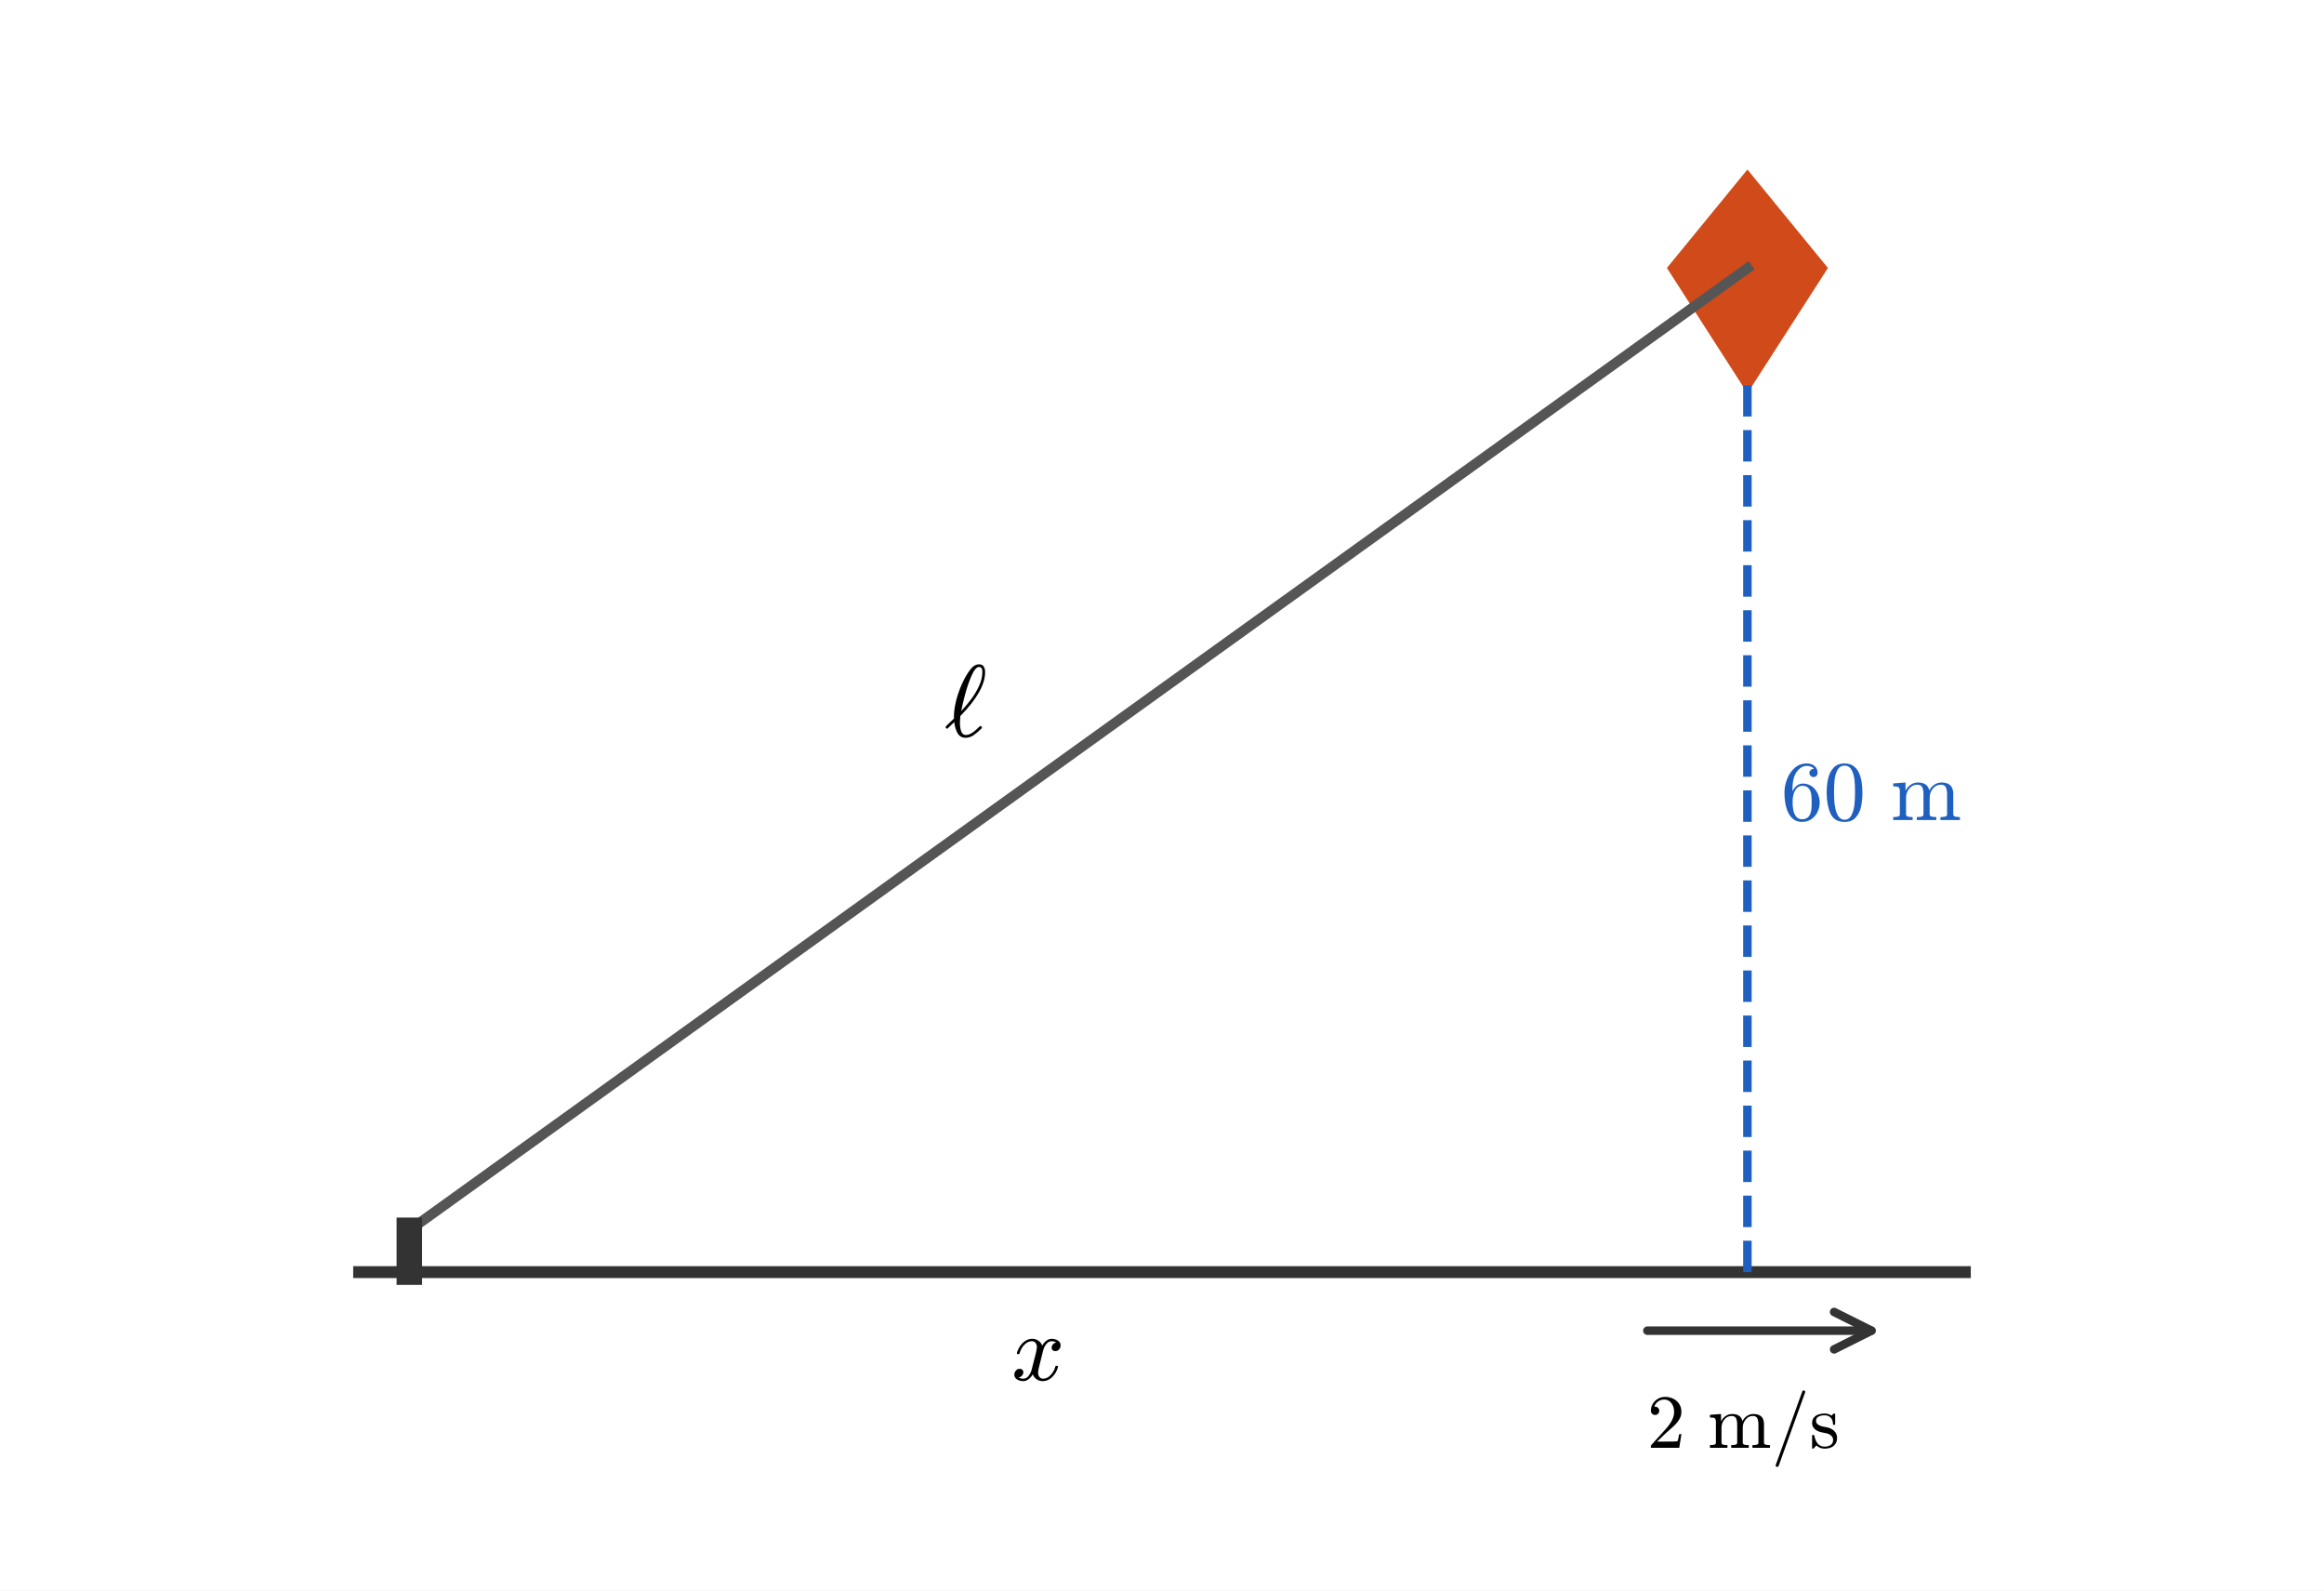
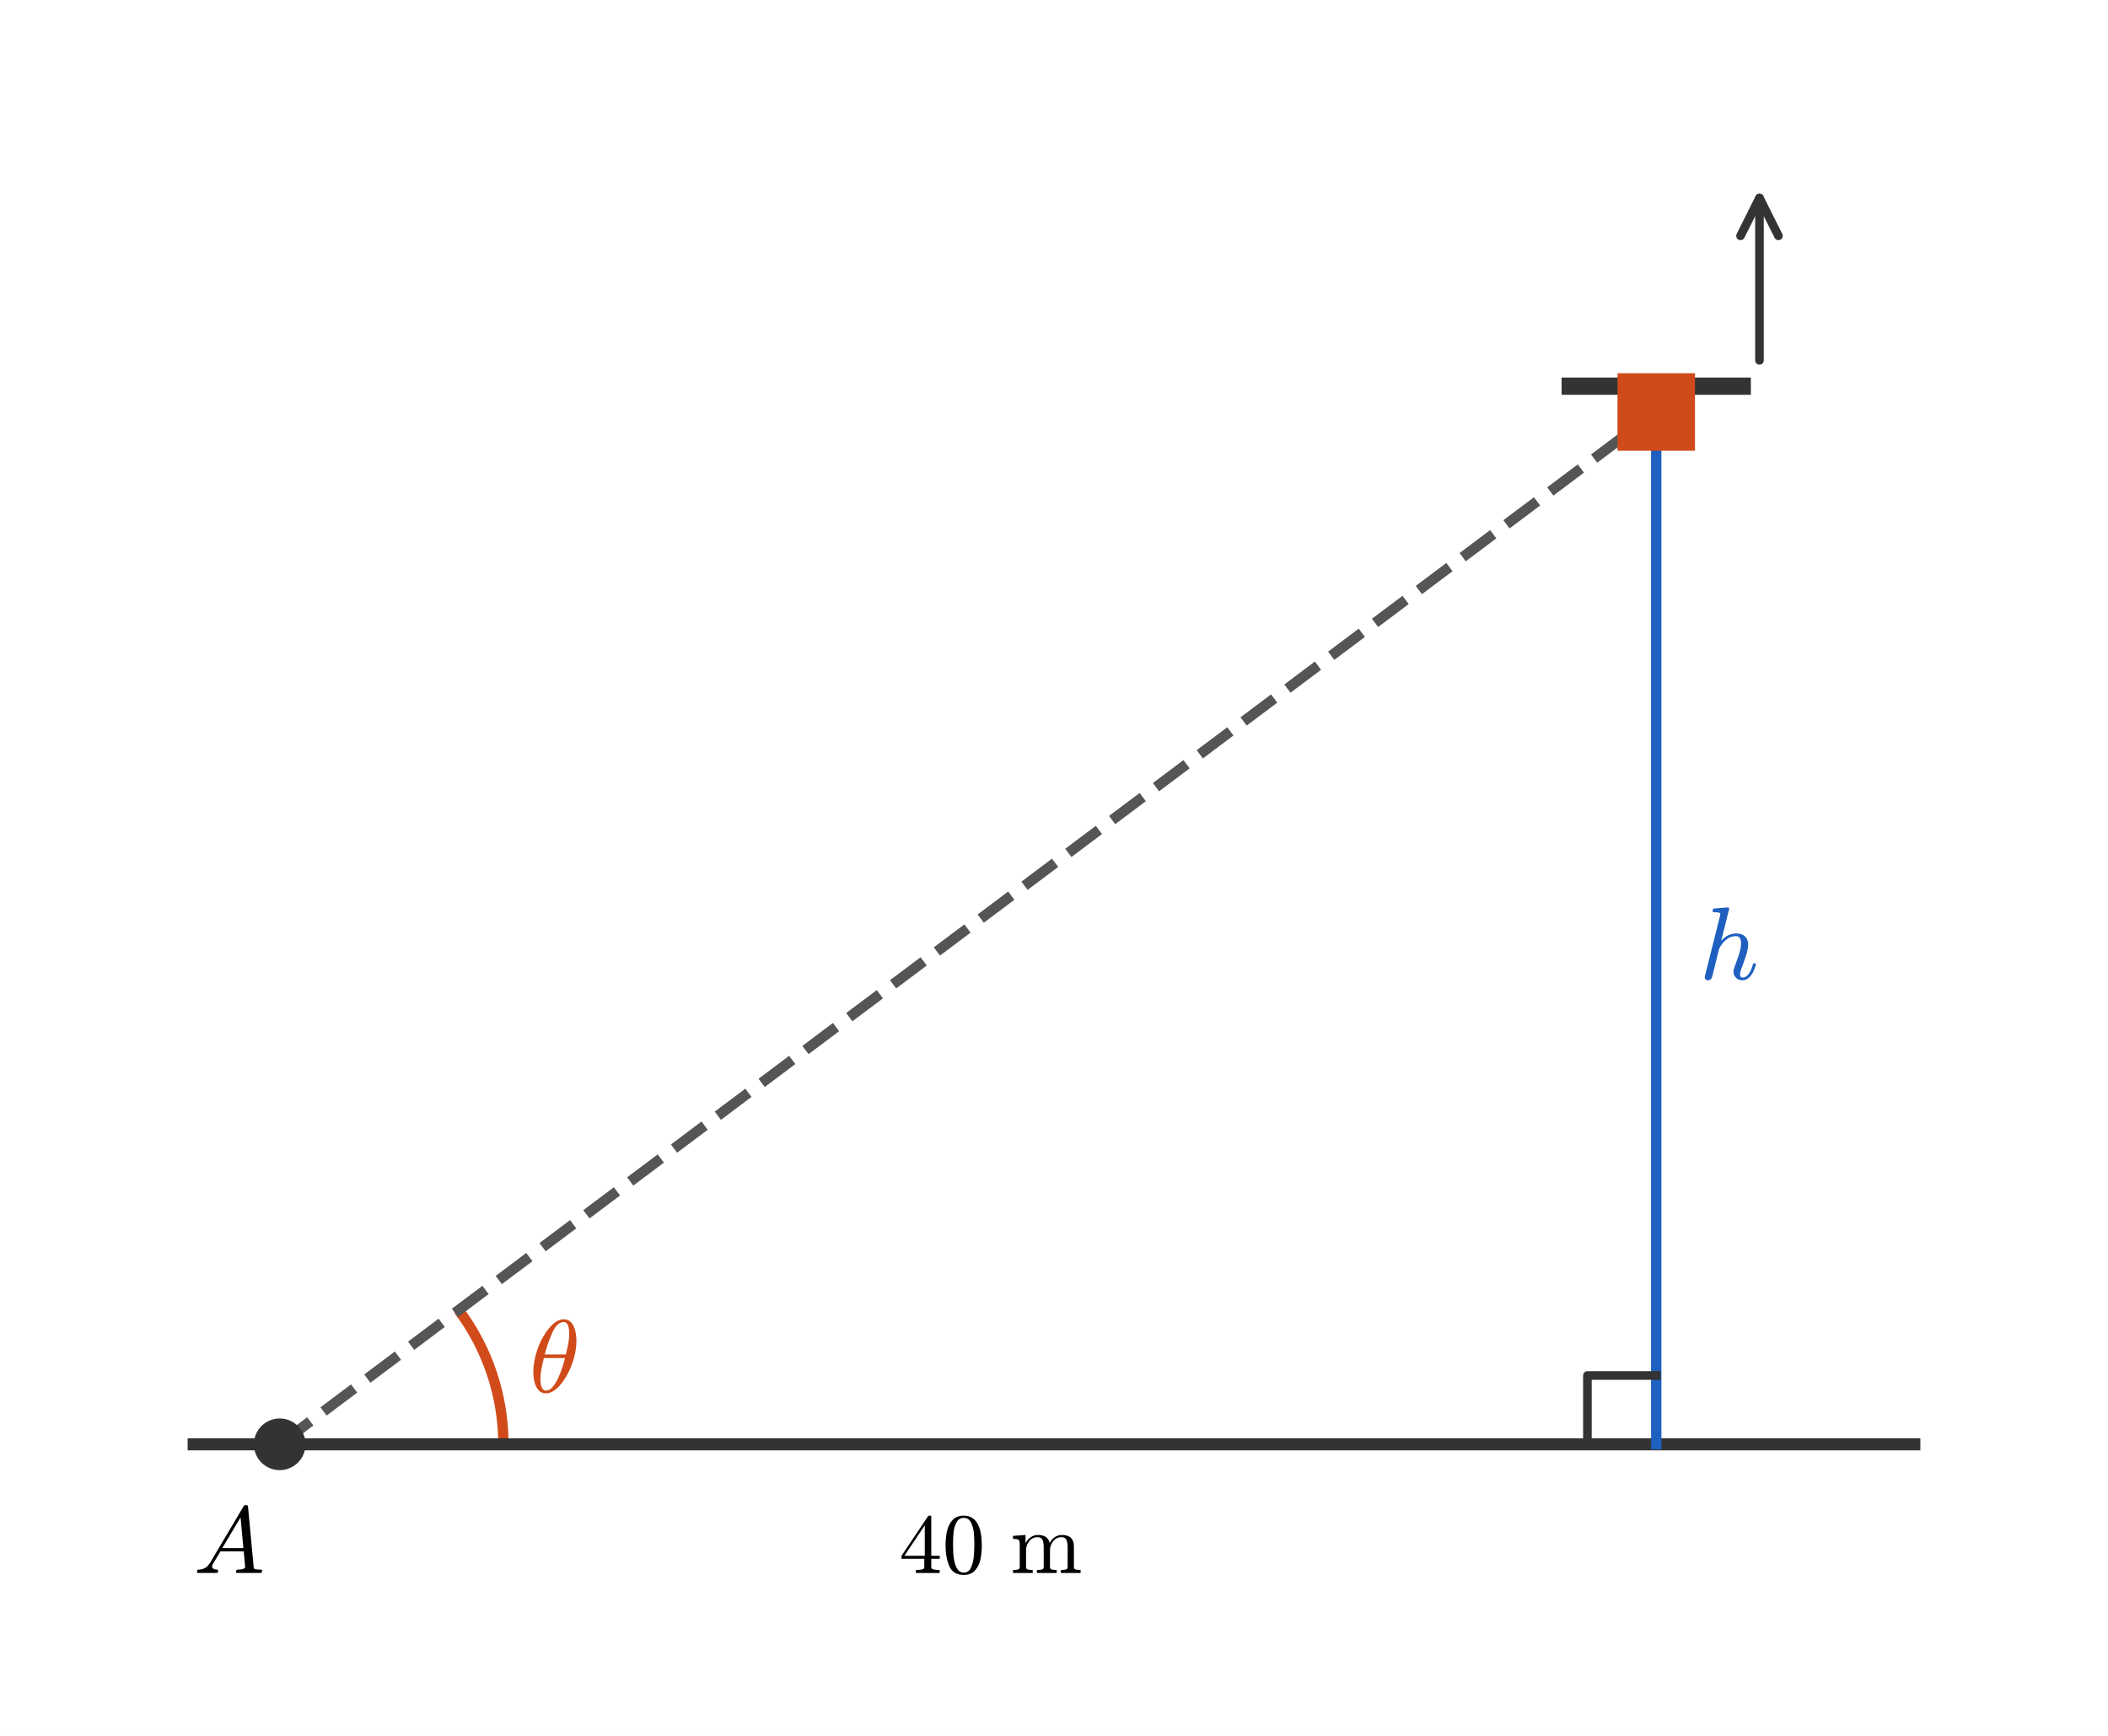
- <svg xmlns="http://www.w3.org/2000/svg" xmlns:xlink="http://www.w3.org/1999/xlink" width="273.6pt" height="187.2pt" viewBox="0 0 273.6 187.2" version="1.1">
+ <svg xmlns="http://www.w3.org/2000/svg" xmlns:xlink="http://www.w3.org/1999/xlink" width="244.8pt" height="201.6pt" viewBox="0 0 244.8 201.6" version="1.1">
  <defs>
    <style type="text/css">*{stroke-linejoin: round; stroke-linecap: butt}</style>
  </defs>
  <g id="figure_1">
    <g id="patch_1">
-       <path d="M 0 187.2  L 273.6 187.2  L 273.6 0  L 0 0  z " style="fill: #ffffff" />
+       <path d="M 0 201.6  L 244.8 201.6  L 244.8 0  L 0 0  z " style="fill: #ffffff" />
    </g>
    <g id="axes_1">
      <g id="patch_2">
-         <path d="M 205.72 20.741  L 214.582 31.572  L 205.72 45.356  L 196.859 31.572  z " clip-path="url(#peb3b0da3e5)" style="fill: #d04a1a; stroke: #d04a1a; stroke-linejoin: miter" />
+         <path d="M 58.458 167.74  C 58.458 164.948 58.007 162.174 57.124 159.525  C 56.242 156.876 54.937 154.387 53.262 152.154  " clip-path="url(#pbd21b3c2a1)" style="fill: none; stroke: #d04a1a; stroke-width: 1.2; stroke-linejoin: miter" />
      </g>
      <g id="line2d_1">
-         <path d="M 42.28 149.721  L 231.32 149.721  " clip-path="url(#peb3b0da3e5)" style="fill: none; stroke: #333333; stroke-width: 1.4; stroke-linecap: square" />
+         <path d="M 22.49 167.74  L 222.31 167.74  " clip-path="url(#pbd21b3c2a1)" style="fill: none; stroke: #333333; stroke-width: 1.4; stroke-linecap: square" />
      </g>
      <g id="line2d_2">
-         <path d="M 48.188 144.798  L 205.72 31.572  " clip-path="url(#peb3b0da3e5)" style="fill: none; stroke: #555555; stroke-width: 1.2; stroke-linecap: square" />
+         <path d="M 32.481 167.74  L 192.337 47.848  " clip-path="url(#pbd21b3c2a1)" style="fill: none; stroke-dasharray: 4.44,1.92; stroke-dashoffset: 0; stroke: #555555; stroke-width: 1.2" />
      </g>
      <g id="line2d_3">
-         <path d="M 48.188 149.721  L 48.188 144.798  " clip-path="url(#peb3b0da3e5)" style="fill: none; stroke: #333333; stroke-width: 3; stroke-linecap: square" />
+         <path d="M 192.337 167.74  L 192.337 52.843  " clip-path="url(#pbd21b3c2a1)" style="fill: none; stroke: #1f5fbf; stroke-width: 1.2; stroke-linecap: square" />
      </g>
      <g id="line2d_4">
-         <path d="M 205.72 149.721  L 205.72 45.356  " clip-path="url(#peb3b0da3e5)" style="fill: none; stroke-dasharray: 3.7,1.6; stroke-dashoffset: 0; stroke: #1f5fbf" />
+         <path d="M 184.344 167.74  L 184.344 159.747  L 192.337 159.747  " clip-path="url(#pbd21b3c2a1)" style="fill: none; stroke: #333333; stroke-linecap: square" />
+       </g>
+       <g id="line2d_5">
+         <path d="M 182.346 44.85  L 202.328 44.85  " clip-path="url(#pbd21b3c2a1)" style="fill: none; stroke: #333333; stroke-width: 2; stroke-linecap: square" />
+       </g>
+       <g id="line2d_6">
+         <defs>
+           <path id="m3346e609a2" d="M -4 4  L 4 4  L 4 -4  L -4 -4  z " style="stroke: #d04a1a; stroke-linejoin: miter" />
+         </defs>
+         <g clip-path="url(#pbd21b3c2a1)">
+           <use xlink:href="#m3346e609a2" x="192.337" y="47.848" style="fill: #d04a1a; stroke: #d04a1a; stroke-linejoin: miter" />
+         </g>
+       </g>
+       <g id="line2d_7">
+         <defs>
+           <path id="mad673686c9" d="M 0 2.5  C 0.663 2.5 1.299 2.237 1.768 1.768  C 2.237 1.299 2.5 0.663 2.5 0  C 2.5 -0.663 2.237 -1.299 1.768 -1.768  C 1.299 -2.237 0.663 -2.5 0 -2.5  C -0.663 -2.5 -1.299 -2.237 -1.768 -1.768  C -2.237 -1.299 -2.5 -0.663 -2.5 0  C -2.5 0.663 -2.237 1.299 -1.768 1.768  C -1.299 2.237 -0.663 2.5 0 2.5  z " style="stroke: #333333" />
+         </defs>
+         <g clip-path="url(#pbd21b3c2a1)">
+           <use xlink:href="#mad673686c9" x="32.481" y="167.74" style="fill: #333333; stroke: #333333" />
+         </g>
+       </g>
+       <g id="patch_3">
+         <path d="M 204.326 41.852  Q 204.326 31.862 204.326 22.99  " style="fill: none; stroke: #333333; stroke-linecap: round" />
+         <path d="M 202.126 27.39  L 204.326 22.99  L 206.526 27.39  " style="fill: none; stroke: #333333; stroke-linecap: round" />
      </g>
      <g id="text_1">
-         <g style="fill: #1f5fbf" transform="translate(209.6588 96.55374) scale(0.1 -0.1)">
+         <g style="fill: #d04a1a" transform="translate(61.45483 161.7452) scale(0.12 -0.12)">
          <defs>
-             <path id="Cmr10-36" d="M 1600 -141  Q 1203 -141 937 70  Q 672 281 526 617  Q 381 953 325 1322  Q 269 1691 269 2069  Q 269 2575 466 3084  Q 663 3594 1045 3928  Q 1428 4263 1953 4263  Q 2172 4263 2361 4180  Q 2550 4097 2658 3936  Q 2766 3775 2766 3547  Q 2766 3416 2677 3327  Q 2588 3238 2456 3238  Q 2331 3238 2240 3328  Q 2150 3419 2150 3547  Q 2150 3672 2240 3762  Q 2331 3853 2456 3853  L 2491 3853  Q 2409 3969 2261 4023  Q 2113 4078 1953 4078  Q 1759 4078 1595 3993  Q 1431 3909 1300 3765  Q 1169 3622 1081 3448  Q 994 3275 945 3053  Q 897 2831 884 2637  Q 872 2444 872 2150  Q 984 2413 1190 2580  Q 1397 2747 1656 2747  Q 1941 2747 2175 2631  Q 2409 2516 2578 2311  Q 2747 2106 2836 1843  Q 2925 1581 2925 1313  Q 2925 938 2758 598  Q 2591 259 2287 59  Q 1984 -141 1600 -141  z M 1600 63  Q 1847 63 1997 175  Q 2147 288 2217 473  Q 2288 659 2305 848  Q 2322 1038 2322 1313  Q 2322 1675 2287 1931  Q 2253 2188 2100 2383  Q 1947 2578 1631 2578  Q 1372 2578 1205 2403  Q 1038 2228 961 1961  Q 884 1694 884 1447  Q 884 1363 891 1319  Q 891 1309 889 1303  Q 888 1297 884 1288  Q 884 1013 940 731  Q 997 450 1156 256  Q 1316 63 1600 63  z " transform="scale(0.015625)" />
+             <path id="Cmmi10-b5" d="M 1031 -72  Q 741 -72 566 140  Q 391 353 323 653  Q 256 953 256 1247  L 256 1253  Q 256 1572 317 1915  Q 378 2259 493 2601  Q 609 2944 744 3213  Q 838 3400 986 3631  Q 1134 3863 1317 4064  Q 1500 4266 1711 4389  Q 1922 4513 2138 4513  L 2144 4513  Q 2375 4513 2529 4384  Q 2684 4256 2770 4056  Q 2856 3856 2890 3628  Q 2925 3400 2925 3194  Q 2925 2709 2794 2204  Q 2663 1700 2431 1228  Q 2344 1050 2189 809  Q 2034 569 1861 378  Q 1688 188 1472 58  Q 1256 -72 1038 -72  L 1031 -72  z M 1044 97  Q 1256 97 1451 323  Q 1647 550 1794 873  Q 1941 1197 2052 1536  Q 2163 1875 2216 2113  L 909 2113  Q 809 1709 753 1417  Q 697 1125 697 844  Q 697 97 1044 97  z M 959 2338  L 2272 2338  Q 2341 2619 2381 2808  Q 2422 2997 2450 3206  Q 2478 3416 2478 3597  Q 2478 4347 2138 4347  Q 1731 4347 1436 3692  Q 1141 3038 959 2338  z " transform="scale(0.015625)" />
+           </defs>
+           <use xlink:href="#Cmmi10-b5" transform="translate(0 0.484375)" />
+         </g>
+       </g>
+       <g id="text_2">
+         <g transform="translate(104.4162 182.7263) scale(0.1 -0.1)">
+           <defs>
+             <path id="Cmr10-34" d="M 178 1056  L 178 1281  L 2156 4231  Q 2178 4263 2222 4263  L 2316 4263  Q 2388 4263 2388 4191  L 2388 1281  L 3016 1281  L 3016 1056  L 2388 1056  L 2388 428  Q 2388 297 2575 261  Q 2763 225 3009 225  L 3009 0  L 1247 0  L 1247 225  Q 1494 225 1681 261  Q 1869 297 1869 428  L 1869 1056  L 178 1056  z M 391 1281  L 1906 1281  L 1906 3547  L 391 1281  z " transform="scale(0.015625)" />
            <path id="Cmr10-30" d="M 1600 -141  Q 816 -141 533 504  Q 250 1150 250 2041  Q 250 2597 351 3087  Q 453 3578 754 3920  Q 1056 4263 1600 4263  Q 2022 4263 2290 4056  Q 2559 3850 2700 3523  Q 2841 3197 2892 2823  Q 2944 2450 2944 2041  Q 2944 1491 2842 1011  Q 2741 531 2444 195  Q 2147 -141 1600 -141  z M 1600 25  Q 1956 25 2131 390  Q 2306 756 2347 1200  Q 2388 1644 2388 2144  Q 2388 2625 2347 3031  Q 2306 3438 2132 3767  Q 1959 4097 1600 4097  Q 1238 4097 1063 3765  Q 888 3434 847 3029  Q 806 2625 806 2144  Q 806 1788 823 1472  Q 841 1156 916 820  Q 991 484 1158 254  Q 1325 25 1600 25  z " transform="scale(0.015625)" />
            <path id="Cmr10-6d" d="M 191 0  L 191 225  Q 409 225 550 259  Q 691 294 691 428  L 691 2175  Q 691 2347 639 2423  Q 588 2500 491 2517  Q 394 2534 191 2534  L 191 2759  L 1119 2828  L 1119 2203  Q 1247 2478 1498 2653  Q 1750 2828 2047 2828  Q 2784 2828 2913 2228  Q 3041 2497 3287 2662  Q 3534 2828 3828 2828  Q 4119 2828 4317 2734  Q 4516 2641 4616 2448  Q 4716 2256 4716 1966  L 4716 428  Q 4716 294 4858 259  Q 5000 225 5216 225  L 5216 0  L 3750 0  L 3750 225  Q 3969 225 4109 259  Q 4250 294 4250 428  L 4250 1947  Q 4250 2269 4159 2466  Q 4069 2663 3788 2663  Q 3419 2663 3178 2366  Q 2938 2069 2938 1691  L 2938 428  Q 2938 294 3078 259  Q 3219 225 3438 225  L 3438 0  L 1972 0  L 1972 225  Q 2191 225 2331 259  Q 2472 294 2472 428  L 2472 1947  Q 2472 2259 2381 2461  Q 2291 2663 2009 2663  Q 1638 2663 1398 2366  Q 1159 2069 1159 1691  L 1159 428  Q 1159 294 1300 259  Q 1441 225 1656 225  L 1656 0  L 191 0  z " transform="scale(0.015625)" />
          </defs>
-           <use xlink:href="#Cmr10-36" transform="translate(0 0.390625)" />
+           <use xlink:href="#Cmr10-34" transform="translate(0 0.390625)" />
          <use xlink:href="#Cmr10-30" transform="translate(50 0.390625)" />
          <use xlink:href="#Cmr10-6d" transform="translate(129.264 0.390625)" />
        </g>
      </g>
-       <g id="text_2">
-         <g transform="translate(119.0776 162.5205) scale(0.11 -0.11)">
+       <g id="text_3">
+         <g style="fill: #1f5fbf" transform="translate(197.3326 113.7883) scale(0.12 -0.12)">
          <defs>
-             <path id="Cmmi10-78" d="M 500 184  Q 613 97 819 97  Q 1019 97 1172 289  Q 1325 481 1381 709  L 1672 1844  Q 1741 2153 1741 2266  Q 1741 2425 1652 2544  Q 1563 2663 1403 2663  Q 1200 2663 1022 2536  Q 844 2409 722 2214  Q 600 2019 550 1819  Q 538 1778 500 1778  L 422 1778  Q 372 1778 372 1838  L 372 1856  Q 434 2094 584 2320  Q 734 2547 951 2687  Q 1169 2828 1416 2828  Q 1650 2828 1839 2703  Q 2028 2578 2106 2363  Q 2216 2559 2386 2693  Q 2556 2828 2759 2828  Q 2897 2828 3040 2779  Q 3184 2731 3275 2631  Q 3366 2531 3366 2381  Q 3366 2219 3261 2101  Q 3156 1984 2994 1984  Q 2891 1984 2822 2050  Q 2753 2116 2753 2216  Q 2753 2350 2845 2451  Q 2938 2553 3066 2572  Q 2950 2663 2747 2663  Q 2541 2663 2389 2472  Q 2238 2281 2175 2047  L 1894 916  Q 1825 659 1825 494  Q 1825 331 1917 214  Q 2009 97 2163 97  Q 2463 97 2698 361  Q 2934 625 3009 941  Q 3022 978 3059 978  L 3138 978  Q 3163 978 3178 961  Q 3194 944 3194 922  Q 3194 916 3188 903  Q 3097 522 2806 225  Q 2516 -72 2150 -72  Q 1916 -72 1727 54  Q 1538 181 1459 397  Q 1359 209 1182 68  Q 1006 -72 806 -72  Q 669 -72 523 -23  Q 378 25 287 125  Q 197 225 197 378  Q 197 528 301 651  Q 406 775 563 775  Q 669 775 741 711  Q 813 647 813 544  Q 813 409 723 309  Q 634 209 500 184  z " transform="scale(0.015625)" />
+             <path id="Cmmi10-68" d="M 341 116  Q 341 153 347 172  L 1275 3872  Q 1300 3981 1306 4044  Q 1306 4147 891 4147  Q 825 4147 825 4231  Q 828 4247 839 4287  Q 850 4328 867 4350  Q 884 4372 916 4372  L 1778 4441  L 1797 4441  Q 1797 4434 1819 4423  Q 1841 4413 1844 4409  Q 1856 4378 1856 4359  L 1356 2363  Q 1750 2828 2291 2828  Q 2516 2828 2680 2750  Q 2844 2672 2936 2514  Q 3028 2356 3028 2138  Q 3028 1875 2911 1503  Q 2794 1131 2619 672  Q 2528 463 2528 288  Q 2528 97 2675 97  Q 2925 97 3092 364  Q 3259 631 3328 941  Q 3341 978 3378 978  L 3456 978  Q 3481 978 3497 961  Q 3513 944 3513 922  Q 3513 916 3506 903  Q 3450 672 3339 448  Q 3228 225 3059 76  Q 2891 -72 2663 -72  Q 2438 -72 2278 83  Q 2119 238 2119 459  Q 2119 578 2169 709  Q 2350 1191 2470 1569  Q 2591 1947 2591 2234  Q 2591 2419 2519 2541  Q 2447 2663 2278 2663  Q 1934 2663 1678 2452  Q 1422 2241 1234 1894  L 800 147  Q 775 50 703 -11  Q 631 -72 538 -72  Q 456 -72 398 -17  Q 341 38 341 116  z " transform="scale(0.015625)" />
          </defs>
-           <use xlink:href="#Cmmi10-78" transform="translate(0 0.8125)" />
+           <use xlink:href="#Cmmi10-68" transform="translate(0 0.609375)" />
        </g>
      </g>
-       <g id="text_3">
-         <g transform="translate(111.201 86.70795) scale(0.12 -0.12)">
+       <g id="text_4">
+         <g transform="translate(22.48989 182.7263) scale(0.11 -0.11)">
          <defs>
-             <path id="Cmmi10-60" d="M 153 475  Q 125 475 94 509  Q 63 544 63 575  Q 63 628 594 1113  Q 594 1141 592 1159  Q 591 1178 588 1197  Q 588 1472 631 1758  Q 675 2044 751 2328  Q 828 2613 943 2922  Q 1059 3231 1178 3463  Q 1384 3884 1628 4198  Q 1872 4513 2169 4513  Q 2372 4513 2459 4373  Q 2547 4234 2547 4025  Q 2547 2853 991 1269  Q 966 994 966 878  Q 966 78 1331 78  Q 1488 78 1642 161  Q 1797 244 1908 341  Q 2019 438 2216 628  Q 2228 641 2253 641  Q 2288 641 2319 603  Q 2350 566 2350 531  Q 2350 509 2322 488  Q 2038 209 1809 56  Q 1581 -97 1319 -97  Q 981 -97 817 193  Q 653 484 609 884  Q 438 713 191 488  Q 184 475 153 475  z M 1044 1575  Q 1384 1938 1681 2338  Q 1978 2738 2176 3180  Q 2375 3622 2375 4044  Q 2375 4347 2163 4347  Q 1934 4347 1696 3801  Q 1459 3256 1290 2622  Q 1122 1988 1044 1575  z " transform="scale(0.015625)" />
+             <path id="Cmmi10-41" d="M 288 0  Q 225 0 225 84  Q 250 225 306 225  Q 566 225 755 328  Q 944 431 1081 647  Q 1094 659 1094 659  L 3378 4513  Q 3428 4581 3500 4581  L 3584 4581  Q 3603 4581 3622 4573  Q 3641 4566 3655 4548  Q 3669 4531 3669 4513  L 4056 378  Q 4056 350 4084 294  Q 4147 225 4563 225  Q 4628 225 4628 141  Q 4606 56 4592 28  Q 4578 0 4519 0  L 2919 0  Q 2859 0 2859 84  Q 2894 225 2944 225  Q 3450 225 3481 397  L 3384 1453  L 1806 1453  L 1294 594  Q 1247 525 1247 434  Q 1247 322 1355 273  Q 1463 225 1594 225  Q 1656 225 1656 141  Q 1634 50 1621 25  Q 1609 0 1550 0  L 288 0  z M 1931 1678  L 3359 1678  L 3169 3750  L 1931 1678  z " transform="scale(0.015625)" />
          </defs>
-           <use xlink:href="#Cmmi10-60" transform="translate(0 0.484375)" />
-         </g>
-       </g>
-       <g id="patch_3">
-         <path d="M 193.94 156.613  Q 207.692 156.613 220.326 156.613  " style="fill: none; stroke: #333333; stroke-linecap: round" />
-         <path d="M 215.926 154.413  L 220.326 156.613  L 215.926 158.813  " style="fill: none; stroke: #333333; stroke-linecap: round" />
-       </g>
-       <g id="text_4">
-         <g transform="translate(193.9055 170.3971) scale(0.09 -0.09)">
-           <defs>
-             <path id="Cmr10-32" d="M 319 0  L 319 172  Q 319 188 331 206  L 1325 1306  Q 1550 1550 1690 1715  Q 1831 1881 1968 2097  Q 2106 2313 2186 2536  Q 2266 2759 2266 3009  Q 2266 3272 2169 3511  Q 2072 3750 1880 3894  Q 1688 4038 1416 4038  Q 1138 4038 916 3870  Q 694 3703 603 3438  Q 628 3444 672 3444  Q 816 3444 917 3347  Q 1019 3250 1019 3097  Q 1019 2950 917 2848  Q 816 2747 672 2747  Q 522 2747 420 2851  Q 319 2956 319 3097  Q 319 3338 409 3548  Q 500 3759 670 3923  Q 841 4088 1055 4175  Q 1269 4263 1509 4263  Q 1875 4263 2190 4108  Q 2506 3953 2690 3670  Q 2875 3388 2875 3009  Q 2875 2731 2753 2481  Q 2631 2231 2440 2026  Q 2250 1822 1953 1562  Q 1656 1303 1563 1216  L 838 519  L 1453 519  Q 1906 519 2211 526  Q 2516 534 2534 550  Q 2609 631 2688 1141  L 2875 1141  L 2694 0  L 319 0  z " transform="scale(0.015625)" />
-             <path id="Cmmi10-3d" d="M 359 -1472  Q 359 -1453 366 -1447  L 2591 4722  Q 2603 4759 2634 4779  Q 2666 4800 2706 4800  Q 2763 4800 2798 4765  Q 2834 4731 2834 4672  L 2834 4647  L 609 -1522  Q 572 -1600 488 -1600  Q 434 -1600 396 -1562  Q 359 -1525 359 -1472  z " transform="scale(0.015625)" />
-             <path id="Cmr10-73" d="M 213 -19  L 213 1025  Q 213 1075 269 1075  L 347 1075  Q 384 1075 397 1025  Q 575 97 1259 97  Q 1563 97 1767 234  Q 1972 372 1972 659  Q 1972 866 1812 1011  Q 1653 1156 1434 1209  L 1006 1294  Q 791 1341 614 1437  Q 438 1534 325 1695  Q 213 1856 213 2069  Q 213 2350 361 2529  Q 509 2709 746 2789  Q 984 2869 1259 2869  Q 1588 2869 1831 2694  L 2016 2853  Q 2016 2869 2047 2869  L 2094 2869  Q 2113 2869 2128 2851  Q 2144 2834 2144 2816  L 2144 1978  Q 2144 1919 2094 1919  L 2016 1919  Q 1959 1919 1959 1978  Q 1959 2313 1773 2516  Q 1588 2719 1253 2719  Q 966 2719 755 2612  Q 544 2506 544 2247  Q 544 2069 695 1955  Q 847 1841 1050 1791  L 1484 1709  Q 1703 1659 1892 1540  Q 2081 1422 2192 1240  Q 2303 1059 2303 831  Q 2303 600 2223 429  Q 2144 259 2001 146  Q 1859 34 1665 -19  Q 1472 -72 1259 -72  Q 859 -72 575 197  L 341 -56  Q 341 -72 306 -72  L 269 -72  Q 213 -72 213 -19  z " transform="scale(0.015625)" />
-           </defs>
-           <use xlink:href="#Cmr10-32" />
-           <use xlink:href="#Cmr10-6d" transform="translate(79.26403 0)" />
-           <use xlink:href="#Cmmi10-3d" transform="translate(162.5648 0)" />
-           <use xlink:href="#Cmr10-73" transform="translate(212.5648 0)" />
+           <use xlink:href="#Cmmi10-41" transform="translate(0 0.421875)" />
        </g>
      </g>
    </g>
  </g>
  <defs>
-     <clipPath id="peb3b0da3e5">
-       <rect x="36.373" y="11.88" width="200.854" height="163.44" />
+     <clipPath id="pbd21b3c2a1">
+       <rect x="16.495" y="11.88" width="211.809" height="177.84" />
    </clipPath>
  </defs>
</svg>
